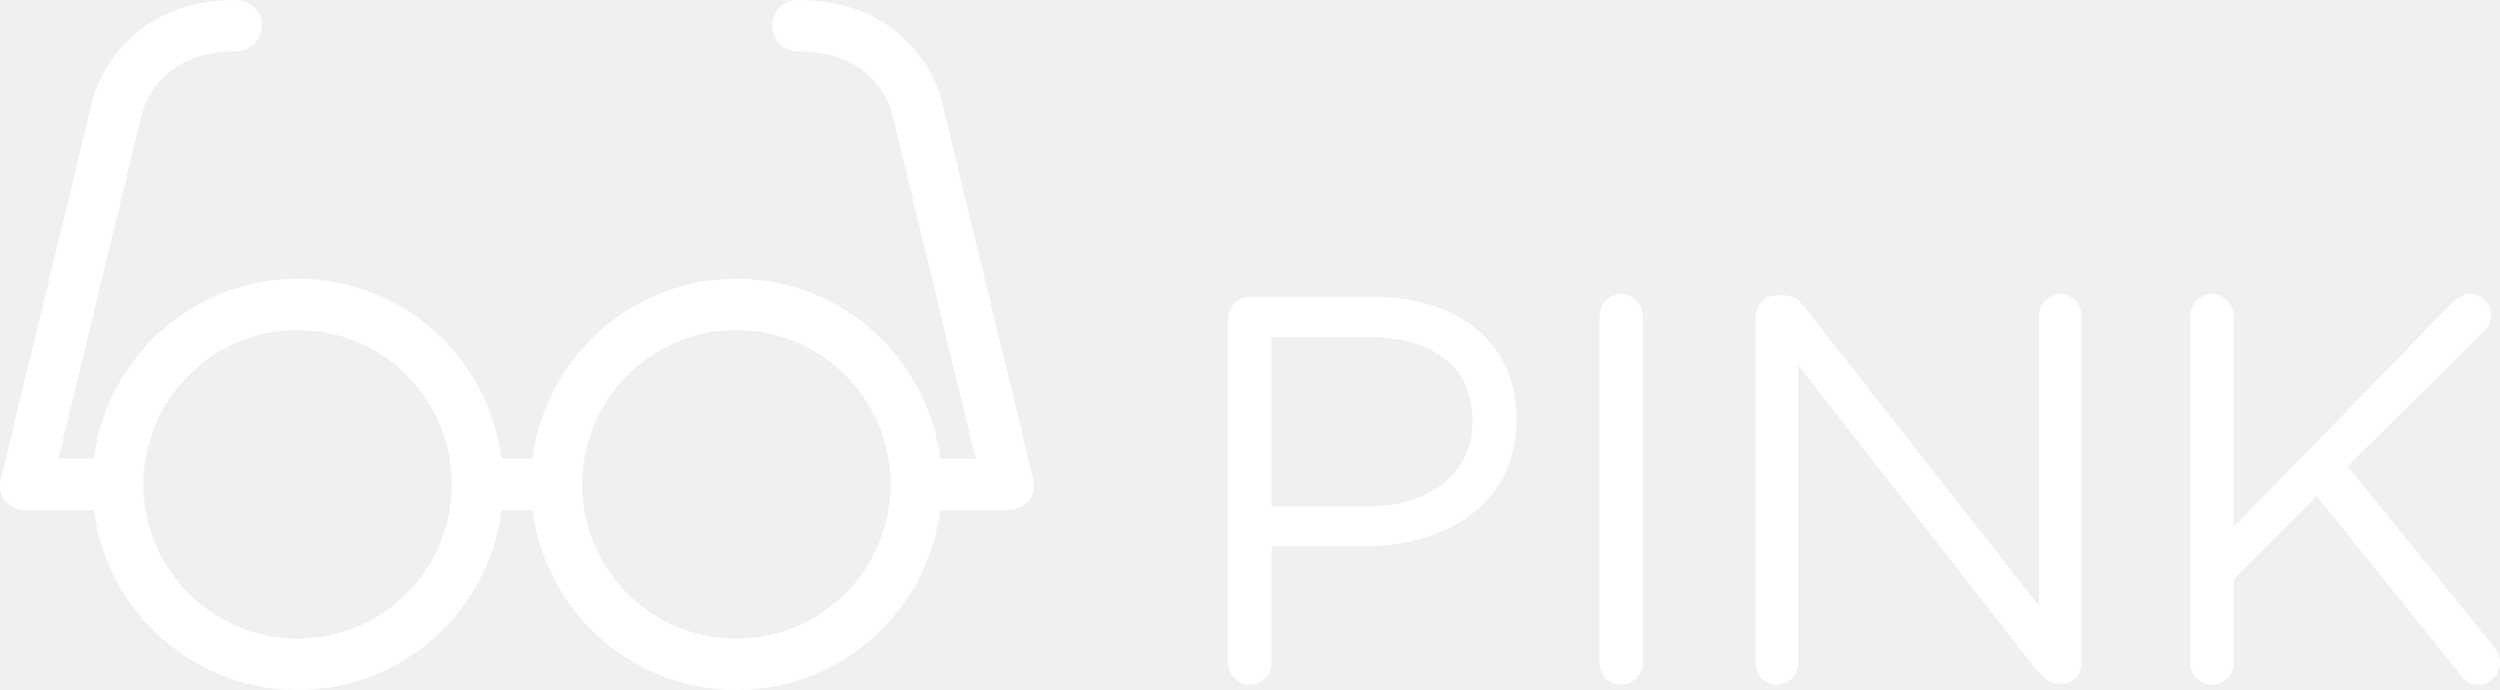
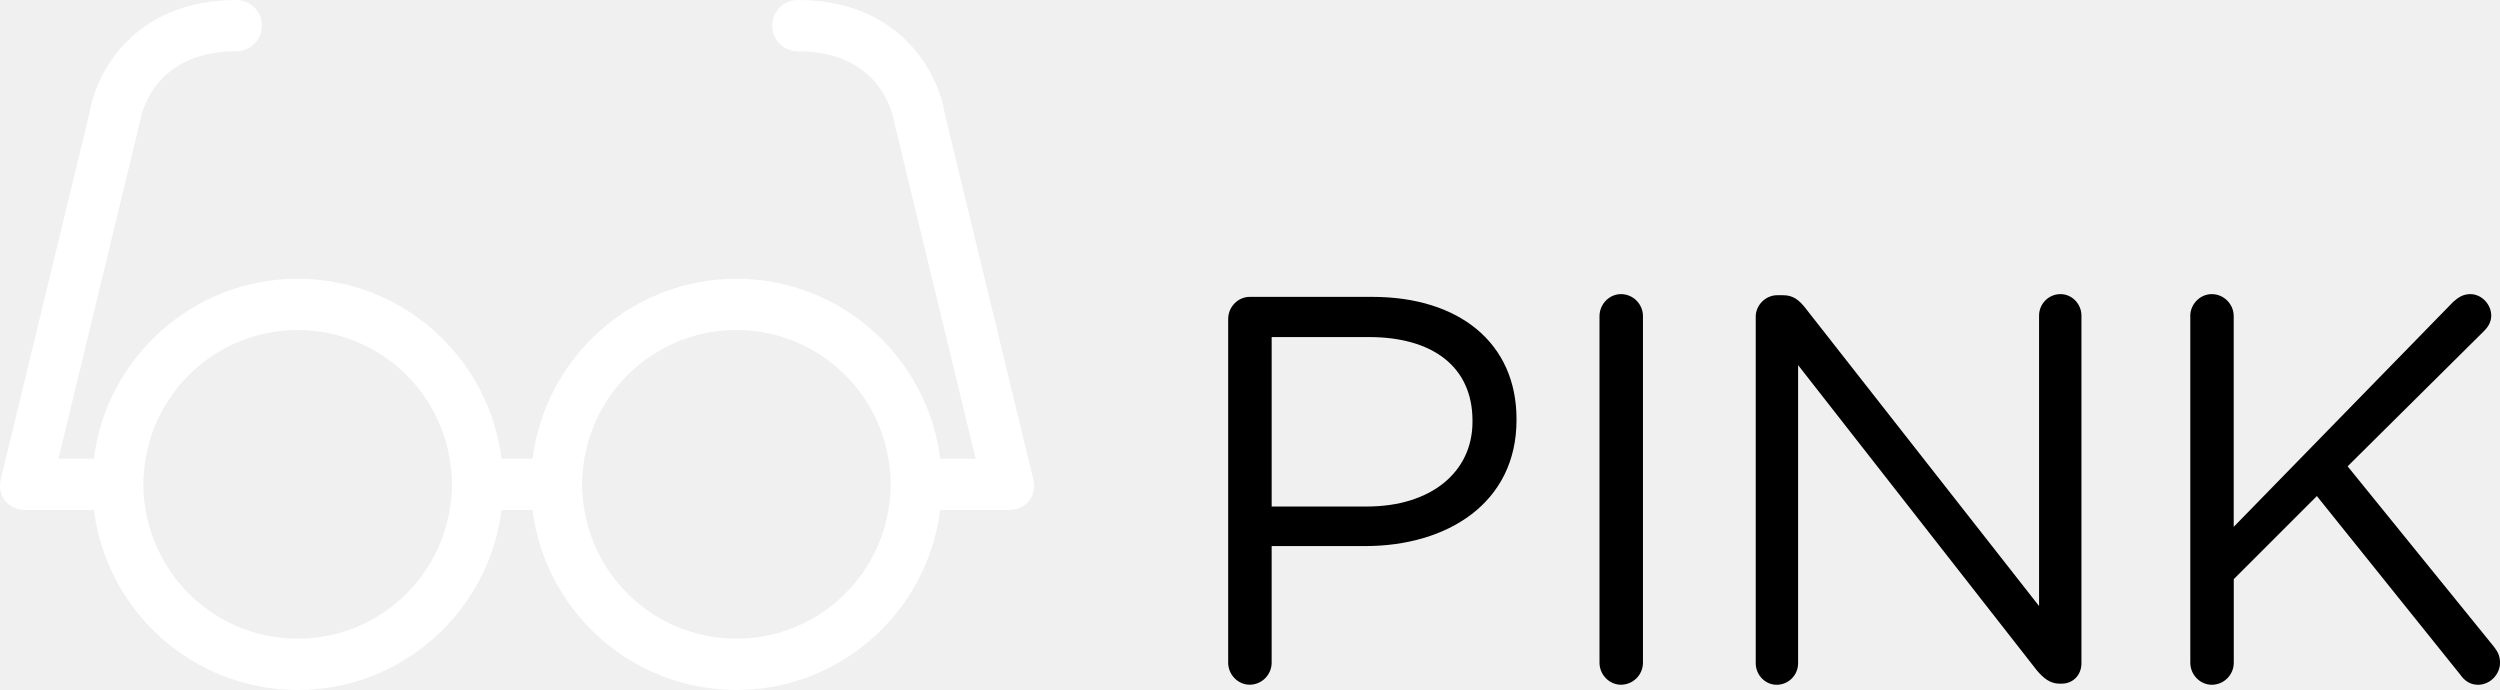
<svg xmlns="http://www.w3.org/2000/svg" version="1.1" id="Layer_1" x="0px" y="0px" width="146.3px" height="40.375px" viewBox="0 0 146.3 40.375" enable-background="new 0 0 146.3 40.375" xml:space="preserve">
  <g>
-     <path fill="#FFFFFF" d="M71.874,18.661c0-0.708,0.58-1.288,1.256-1.288h7.18c5.087,0,8.436,2.704,8.436,7.146v0.064 c0,4.861-4.057,7.373-8.854,7.373h-5.475v6.825c0,0.708-0.58,1.288-1.288,1.288c-0.676,0-1.256-0.58-1.256-1.288V18.661z M79.988,29.641c3.734,0,6.182-1.996,6.182-4.959v-0.063c0-3.22-2.414-4.894-6.053-4.894h-5.699v9.917H79.988L79.988,29.641z" />
-     <path fill="#FFFFFF" d="M93.603,18.5c0-0.708,0.579-1.288,1.255-1.288c0.709,0,1.288,0.58,1.288,1.288v20.283 c0,0.708-0.579,1.287-1.288,1.287c-0.676,0-1.255-0.579-1.255-1.287V18.5z" />
-     <path fill="#FFFFFF" d="M102.744,18.532c0-0.676,0.58-1.256,1.256-1.256h0.354c0.58,0,0.935,0.29,1.288,0.74l13.684,17.45V18.468 c0-0.676,0.547-1.256,1.256-1.256c0.676,0,1.224,0.58,1.224,1.256v20.349c0,0.676-0.481,1.19-1.158,1.19h-0.129c-0.548,0-0.935-0.321-1.319-0.772l-13.975-17.868v17.45c0,0.676-0.547,1.256-1.256,1.256c-0.676,0-1.223-0.58-1.223-1.256V18.532 H102.744z" />
-     <path fill="#FFFFFF" d="M128.173,18.5c0-0.708,0.58-1.288,1.257-1.288c0.708,0,1.286,0.58,1.286,1.288v12.331l12.848-13.168 c0.29-0.257,0.579-0.451,0.998-0.451c0.676,0,1.225,0.612,1.225,1.256c0,0.354-0.162,0.644-0.42,0.901l-7.984,7.92l8.564,10.561 c0.225,0.291,0.354,0.547,0.354,0.935c0,0.676-0.578,1.288-1.286,1.288c-0.483,0-0.806-0.258-1.03-0.58l-8.402-10.463l-4.863,4.861 v4.894c0,0.708-0.578,1.288-1.286,1.288c-0.677,0-1.257-0.58-1.257-1.288V18.5H128.173z" />
+     <path d="M71.874,18.661c0-0.708,0.58-1.288,1.256-1.288h7.18c5.087,0,8.436,2.704,8.436,7.146v0.064 c0,4.861-4.057,7.373-8.854,7.373h-5.475v6.825c0,0.708-0.58,1.288-1.288,1.288c-0.676,0-1.256-0.58-1.256-1.288V18.661z M79.988,29.641c3.734,0,6.182-1.996,6.182-4.959v-0.063c0-3.22-2.414-4.894-6.053-4.894h-5.699v9.917H79.988L79.988,29.641z" />
+     <path d="M93.603,18.5c0-0.708,0.579-1.288,1.255-1.288c0.709,0,1.288,0.58,1.288,1.288v20.283 c0,0.708-0.579,1.287-1.288,1.287c-0.676,0-1.255-0.579-1.255-1.287V18.5z" />
+     <path d="M102.744,18.532c0-0.676,0.58-1.256,1.256-1.256h0.354c0.58,0,0.935,0.29,1.288,0.74l13.684,17.45V18.468 c0-0.676,0.547-1.256,1.256-1.256c0.676,0,1.224,0.58,1.224,1.256v20.349c0,0.676-0.481,1.19-1.158,1.19h-0.129c-0.548,0-0.935-0.321-1.319-0.772l-13.975-17.868v17.45c0,0.676-0.547,1.256-1.256,1.256c-0.676,0-1.223-0.58-1.223-1.256V18.532 H102.744z" />
+     <path d="M128.173,18.5c0-0.708,0.58-1.288,1.257-1.288c0.708,0,1.286,0.58,1.286,1.288v12.331l12.848-13.168 c0.29-0.257,0.579-0.451,0.998-0.451c0.676,0,1.225,0.612,1.225,1.256c0,0.354-0.162,0.644-0.42,0.901l-7.984,7.92l8.564,10.561 c0.225,0.291,0.354,0.547,0.354,0.935c0,0.676-0.578,1.288-1.286,1.288c-0.483,0-0.806-0.258-1.03-0.58l-8.402-10.463l-4.863,4.861 v4.894c0,0.708-0.578,1.288-1.286,1.288c-0.677,0-1.257-0.58-1.257-1.288V18.5H128.173z" />
  </g>
  <path fill="#FFFFFF" d="M60.498,28.266" />
  <path fill="#FFFFFF" d="M60.462,28.016c-0.002-0.009-5.175-21.365-5.175-21.365C54.926,4.303,52.694,0,46.688,0 c-0.829,0-1.5,0.671-1.5,1.5s0.671,1.5,1.5,1.5c4.856,0,5.575,3.729,5.639,4.143l4.767,19.701h-2.073 c-0.742-5.927-5.802-10.531-11.927-10.531s-11.186,4.604-11.927,10.531h-1.82c-0.741-5.927-5.802-10.531-11.927-10.531 S6.235,20.917,5.493,26.844H3.42L8.187,7.143C8.25,6.729,8.97,3,13.826,3c0.829,0,1.5-0.671,1.5-1.5S14.655,0,13.826,0 C7.82,0,5.588,4.303,5.227,6.651c0,0-5.173,21.356-5.175,21.365c-0.266,1.109,0.531,1.826,1.426,1.826 c0.012,0,0.023,0.004,0.036,0.004h3.982c0.741,5.926,5.802,10.53,11.927,10.53s11.185-4.604,11.927-10.53h1.814 c0.742,5.926,5.802,10.53,11.927,10.53s11.186-4.604,11.927-10.53H59c0.012,0,0.023-0.004,0.036-0.004 C59.931,29.842,60.728,29.125,60.462,28.016z M26.315,29.844c-0.715,4.272-4.421,7.531-8.896,7.531c-4.475,0-8.18-3.259-8.896-7.531 c-0.082-0.488-0.135-0.988-0.135-1.5s0.053-1.011,0.135-1.5c0.715-4.271,4.421-7.531,8.896-7.531c4.475,0,8.18,3.26,8.896,7.531 c0.082,0.489,0.135,0.988,0.135,1.5S26.397,29.355,26.315,29.844z M51.99,29.844c-0.716,4.272-4.421,7.531-8.896,7.531 c-4.475,0-8.181-3.259-8.896-7.531c-0.082-0.488-0.135-0.988-0.135-1.5s0.053-1.011,0.135-1.5c0.716-4.271,4.421-7.531,8.896-7.531 c4.475,0,8.181,3.26,8.896,7.531c0.082,0.489,0.135,0.988,0.135,1.5S52.072,29.355,51.99,29.844z" />
</svg>
